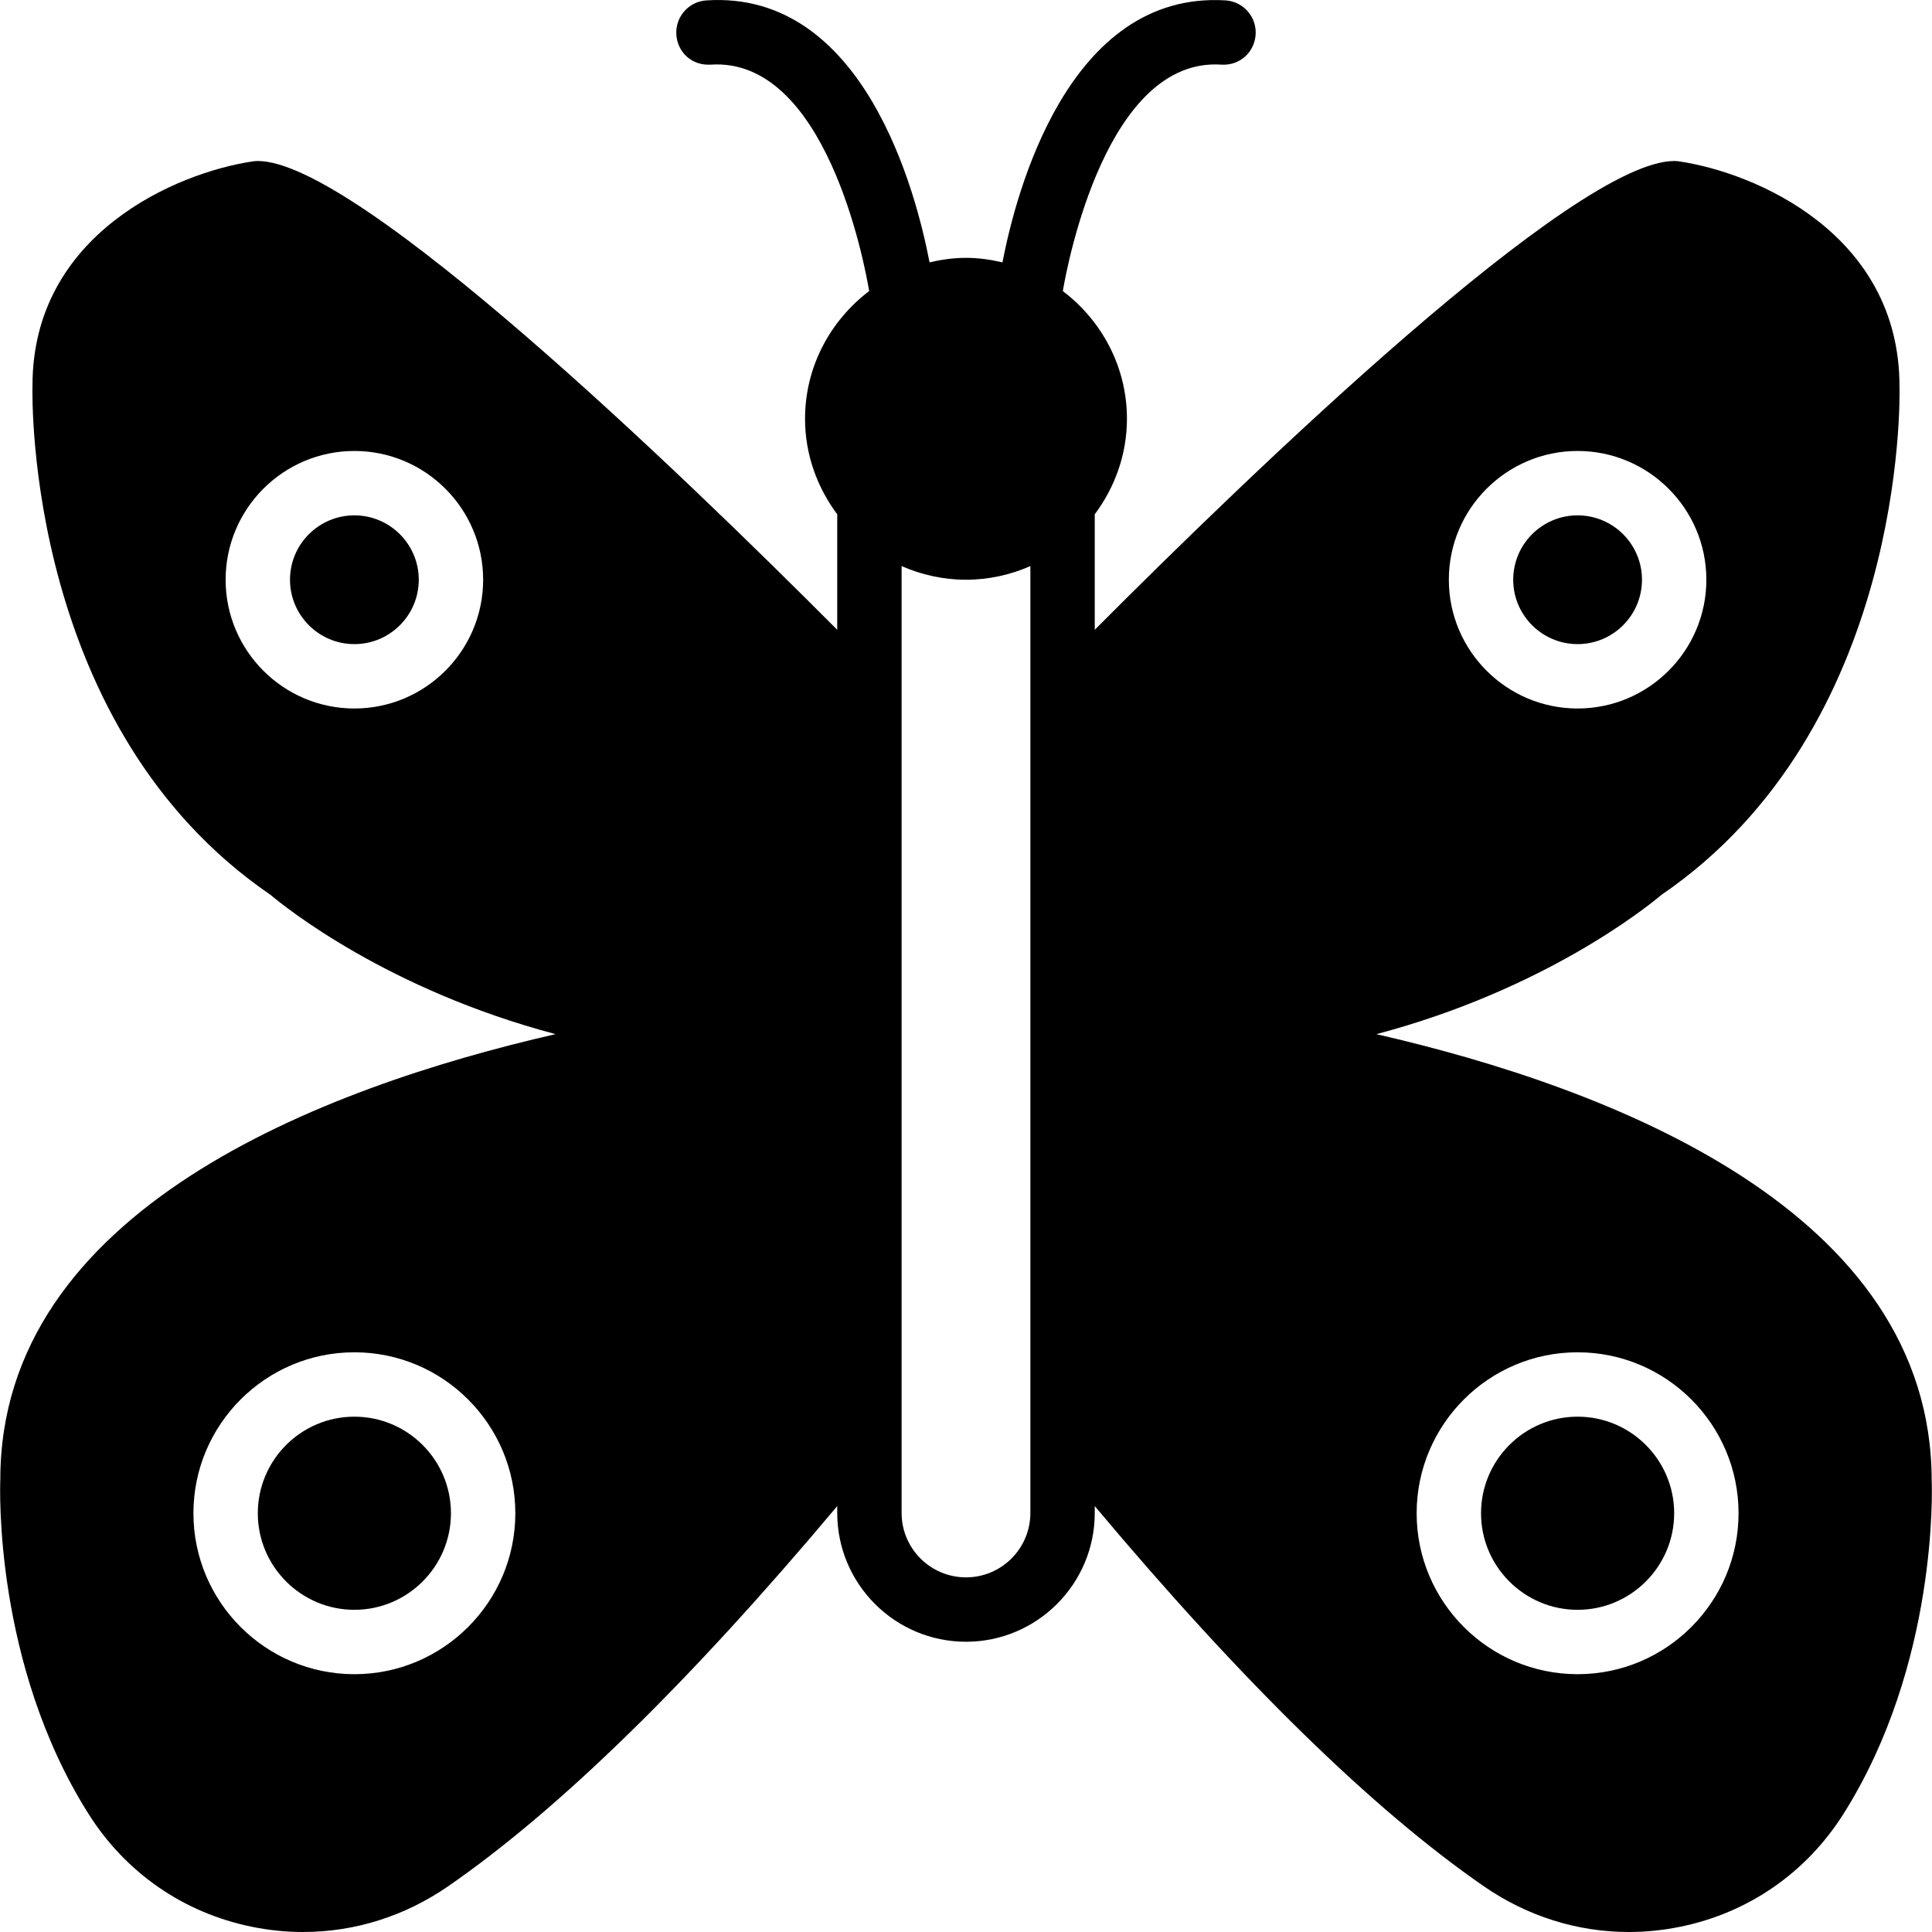
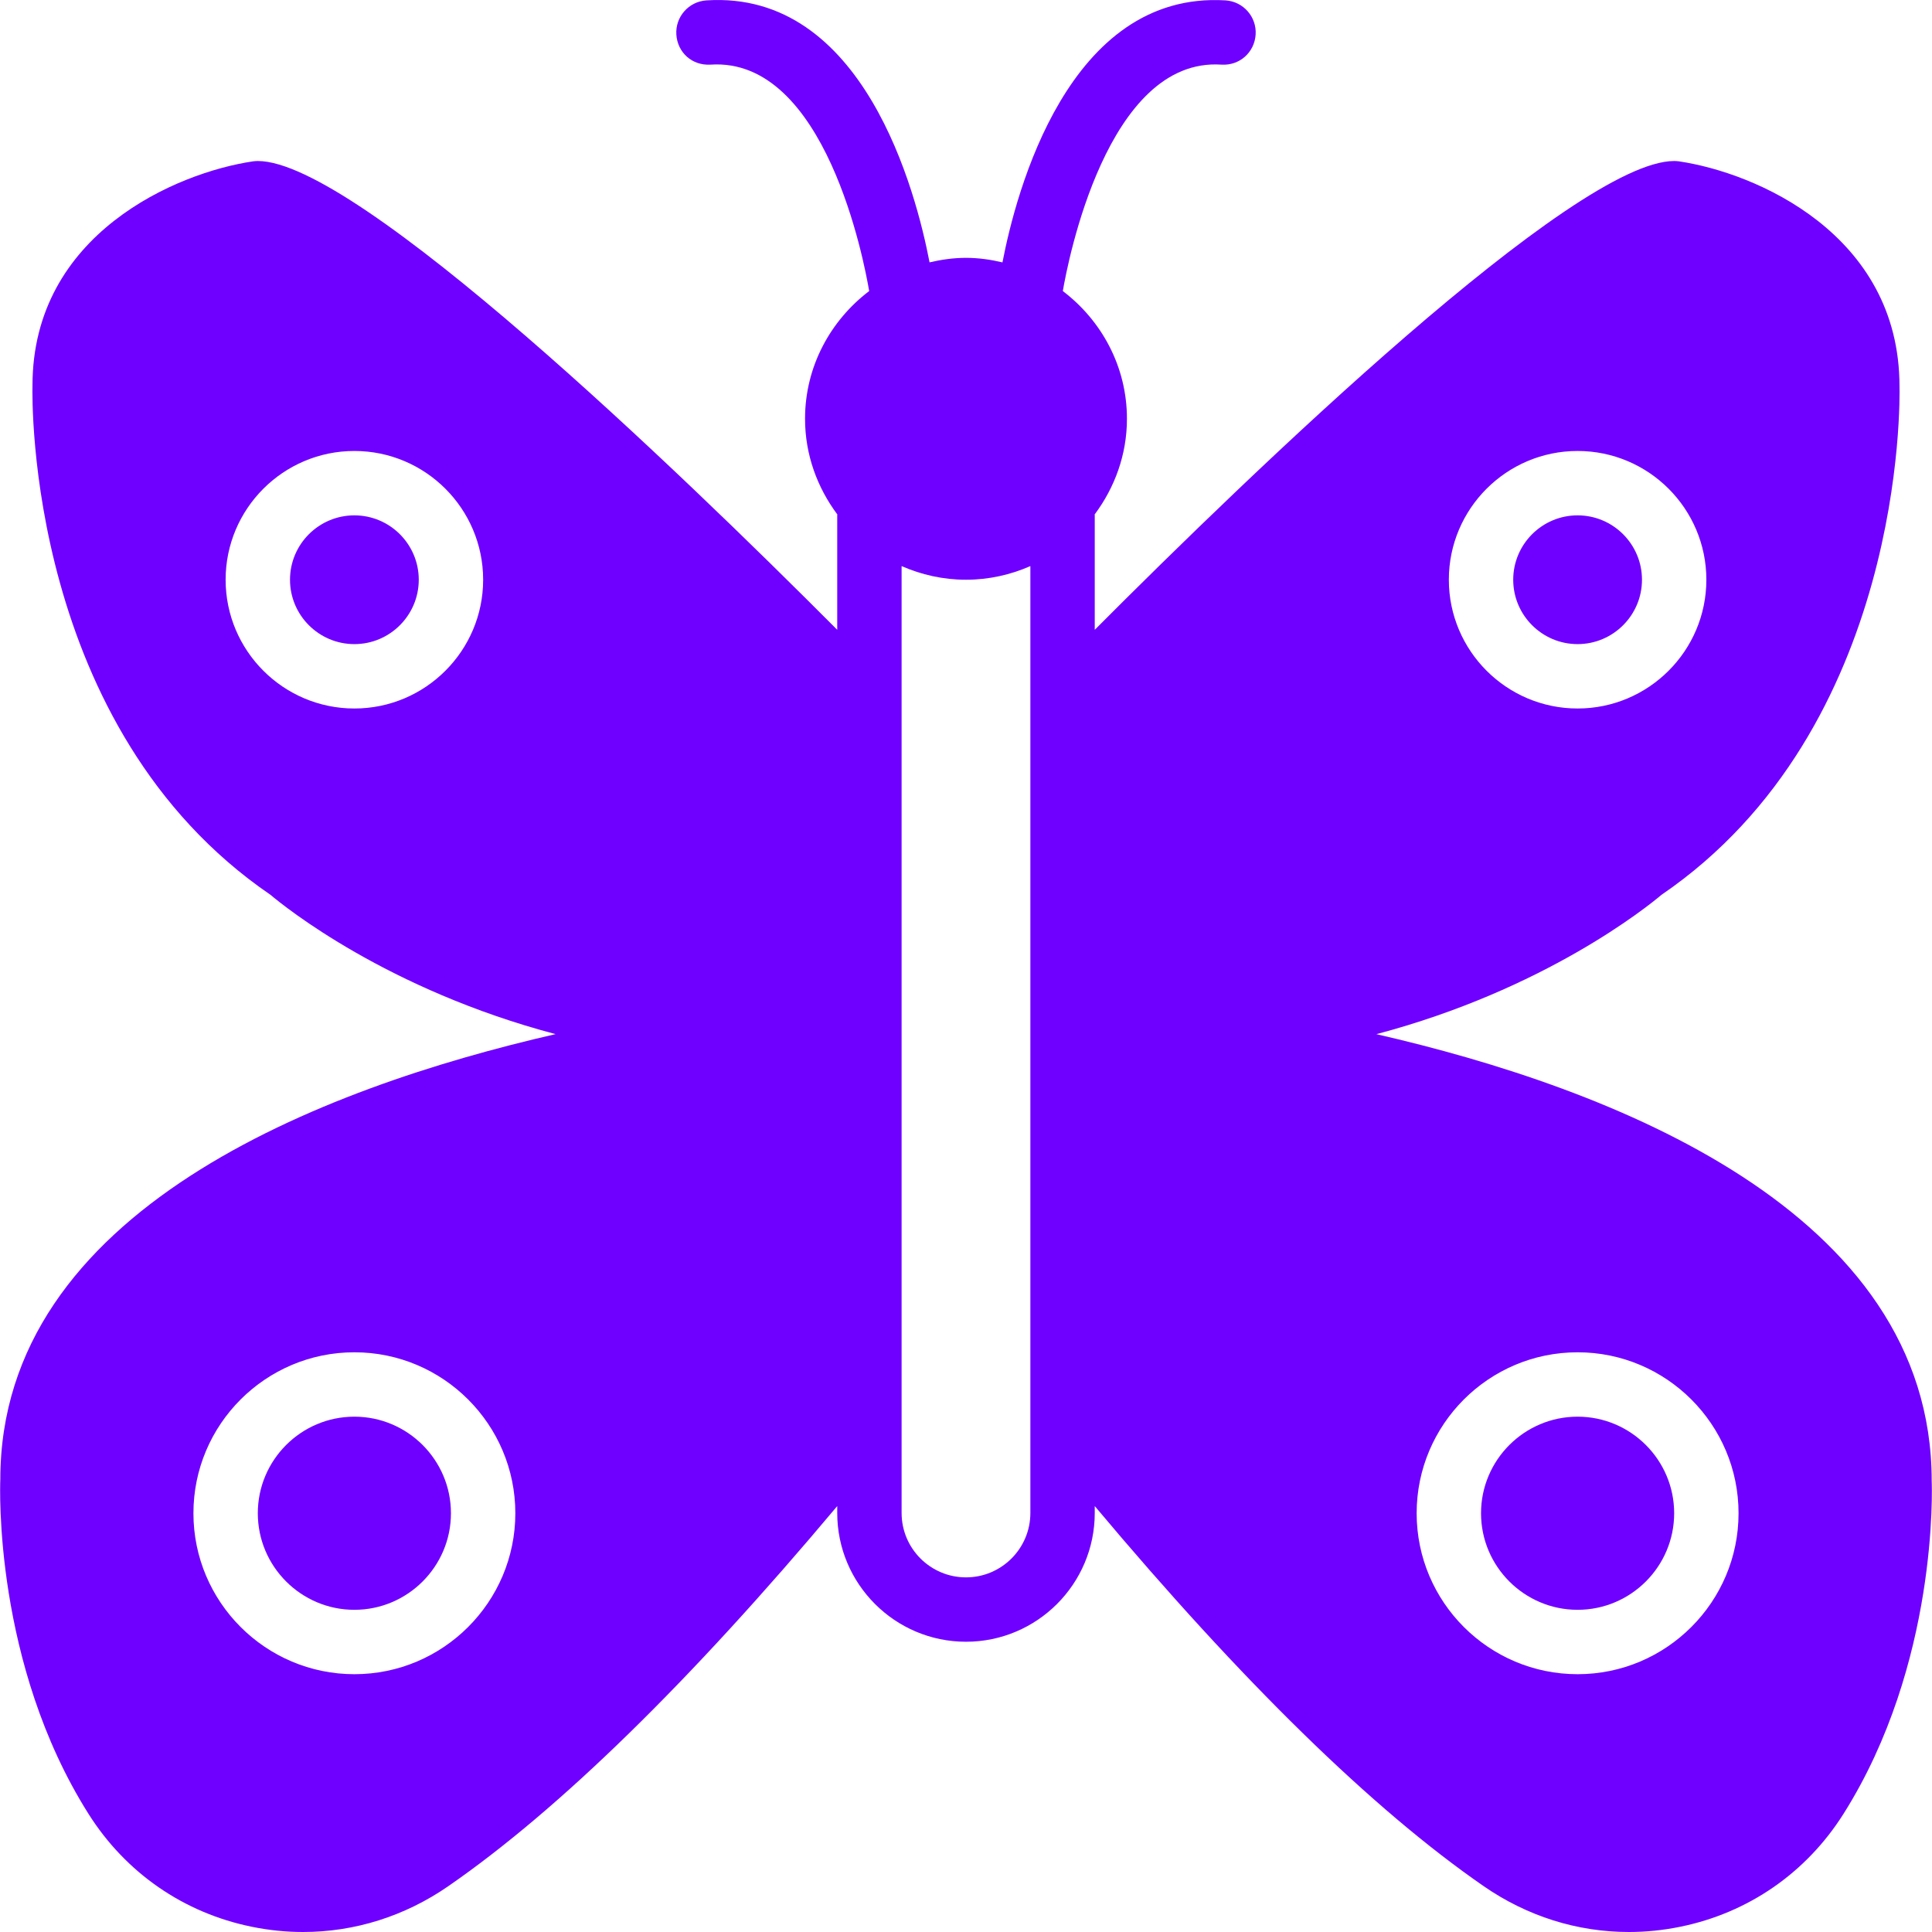
<svg xmlns="http://www.w3.org/2000/svg" version="1.1" id="Layer_1" x="0px" y="0px" viewBox="0 0 512.16 512.16" style="enable-background:new 0 0 512.16 512.16;" xml:space="preserve">
  <g transform="translate(-1 -1)">
    <g>
      <g>
-         <path d="M94.944,137.617c-9.412,0-17.067,7.654-17.067,17.067c0,9.412,7.654,17.067,17.067,17.067     c9.412,0,17.067-7.654,17.067-17.067C112.011,145.271,104.356,137.617,94.944,137.617z" />
-         <path d="M94.944,376.55c-14.114,0-25.6,11.486-25.6,25.6c0,14.114,11.486,25.6,25.6,25.6s25.6-11.486,25.6-25.6     C120.544,388.036,109.058,376.55,94.944,376.55z" />
-         <path d="M513.077,393.549c0-71.612-85.094-104.175-147.208-118.4c44.578-11.793,71.74-33.698,75.588-36.941     c64.589-44.143,63.181-131.311,63.087-134.793c0-40.431-38.263-56.687-58.496-59.648c-0.41-0.051-0.828-0.085-1.237-0.085     c-26.411,0-111.667,82.185-153.6,124.271v-30.404c0-0.06-0.034-0.102-0.034-0.162c5.308-7.108,8.568-15.838,8.568-25.37     c0-13.858-6.741-26.061-16.998-33.86c1.289-7.561,11.699-62.037,42.052-60.023c4.838,0.307,8.755-3.268,9.062-7.97     c0.299-4.702-3.268-8.755-7.97-9.062c-41.694-2.543-55.586,50.961-59.145,69.453c-3.123-0.734-6.332-1.203-9.668-1.203     s-6.545,0.469-9.66,1.195c-3.55-18.517-17.408-72.175-59.153-69.444c-4.702,0.307-8.269,4.361-7.97,9.062     c0.299,4.702,4.113,8.26,9.062,7.97c30.49-2.039,40.781,52.454,42.052,60.023c-10.257,7.799-16.998,20.002-16.998,33.86     c0,9.532,3.26,18.261,8.567,25.37c0,0.06-0.034,0.102-0.034,0.162v30.404C181.011,125.866,95.755,43.682,69.344,43.682     c-0.41,0-0.828,0.034-1.237,0.085C47.874,46.728,9.611,62.984,9.611,103.202c-0.094,3.695-1.502,90.863,63.087,135.006     c3.849,3.243,31.01,25.148,75.58,36.932C86.172,289.357,1.077,321.869,1.086,393.19c-0.085,1.98-1.741,48.879,23.373,88.653     c9.865,15.625,25.225,26.249,43.273,29.926c4.54,0.93,9.097,1.391,13.619,1.391c13.628,0,26.931-4.156,38.494-12.151     c29.448-20.361,64.085-54.246,103.1-100.753v1.826c0,18.825,15.309,34.133,34.133,34.133c18.825,0,34.133-15.309,34.133-34.133     v-1.826c39.014,46.507,73.651,80.393,103.1,100.753c11.563,8.004,24.866,12.151,38.494,12.151c4.523,0,9.08-0.461,13.619-1.391     c18.048-3.678,33.408-14.302,43.273-29.926C514.81,442.069,513.154,395.17,513.077,393.549z M419.211,120.55     c18.825,0,34.133,15.309,34.133,34.133c0,18.825-15.309,34.133-34.133,34.133s-34.133-15.309-34.133-34.133     C385.077,135.859,400.386,120.55,419.211,120.55z M94.944,188.817c-18.825,0-34.133-15.309-34.133-34.133     c0-18.825,15.309-34.133,34.133-34.133c18.825,0,34.133,15.309,34.133,34.133C129.077,173.508,113.769,188.817,94.944,188.817z      M94.944,444.817c-23.526,0-42.667-19.14-42.667-42.667c0-23.526,19.14-42.667,42.667-42.667     c23.526,0,42.667,19.14,42.667,42.667C137.611,425.677,118.47,444.817,94.944,444.817z M274.144,188.749v187.733v25.6     c0,9.412-7.654,17.067-17.067,17.067c-9.412,0-17.067-7.654-17.067-17.067v-25.6V188.749v-37.683     c5.239,2.295,10.991,3.618,17.067,3.618s11.827-1.323,17.067-3.618V188.749z M419.211,444.817     c-23.526,0-42.667-19.14-42.667-42.667c0-23.526,19.14-42.667,42.667-42.667c23.526,0,42.667,19.14,42.667,42.667     C461.877,425.677,442.737,444.817,419.211,444.817z" />
-         <path d="M419.211,376.55c-14.114,0-25.6,11.486-25.6,25.6c0,14.114,11.486,25.6,25.6,25.6s25.6-11.486,25.6-25.6     C444.811,388.036,433.325,376.55,419.211,376.55z" />
-         <path d="M419.211,171.75c9.412,0,17.067-7.654,17.067-17.067c0-9.412-7.654-17.067-17.067-17.067s-17.067,7.654-17.067,17.067     C402.144,164.096,409.798,171.75,419.211,171.75z" />
+         <path fill="#6f00ff" d="M94.944,137.617c-9.412,0-17.067,7.654-17.067,17.067c0,9.412,7.654,17.067,17.067,17.067     c9.412,0,17.067-7.654,17.067-17.067C112.011,145.271,104.356,137.617,94.944,137.617z" />
+         <path fill="#6f00ff" d="M94.944,376.55c-14.114,0-25.6,11.486-25.6,25.6c0,14.114,11.486,25.6,25.6,25.6s25.6-11.486,25.6-25.6     C120.544,388.036,109.058,376.55,94.944,376.55z" />
+         <path fill="#6f00ff" d="M513.077,393.549c0-71.612-85.094-104.175-147.208-118.4c44.578-11.793,71.74-33.698,75.588-36.941     c64.589-44.143,63.181-131.311,63.087-134.793c0-40.431-38.263-56.687-58.496-59.648c-0.41-0.051-0.828-0.085-1.237-0.085     c-26.411,0-111.667,82.185-153.6,124.271v-30.404c0-0.06-0.034-0.102-0.034-0.162c5.308-7.108,8.568-15.838,8.568-25.37     c0-13.858-6.741-26.061-16.998-33.86c1.289-7.561,11.699-62.037,42.052-60.023c4.838,0.307,8.755-3.268,9.062-7.97     c0.299-4.702-3.268-8.755-7.97-9.062c-41.694-2.543-55.586,50.961-59.145,69.453c-3.123-0.734-6.332-1.203-9.668-1.203     s-6.545,0.469-9.66,1.195c-3.55-18.517-17.408-72.175-59.153-69.444c-4.702,0.307-8.269,4.361-7.97,9.062     c0.299,4.702,4.113,8.26,9.062,7.97c30.49-2.039,40.781,52.454,42.052,60.023c-10.257,7.799-16.998,20.002-16.998,33.86     c0,9.532,3.26,18.261,8.567,25.37c0,0.06-0.034,0.102-0.034,0.162v30.404C181.011,125.866,95.755,43.682,69.344,43.682     c-0.41,0-0.828,0.034-1.237,0.085C47.874,46.728,9.611,62.984,9.611,103.202c-0.094,3.695-1.502,90.863,63.087,135.006     c3.849,3.243,31.01,25.148,75.58,36.932C86.172,289.357,1.077,321.869,1.086,393.19c-0.085,1.98-1.741,48.879,23.373,88.653     c9.865,15.625,25.225,26.249,43.273,29.926c4.54,0.93,9.097,1.391,13.619,1.391c13.628,0,26.931-4.156,38.494-12.151     c29.448-20.361,64.085-54.246,103.1-100.753v1.826c0,18.825,15.309,34.133,34.133,34.133c18.825,0,34.133-15.309,34.133-34.133     v-1.826c39.014,46.507,73.651,80.393,103.1,100.753c11.563,8.004,24.866,12.151,38.494,12.151c4.523,0,9.08-0.461,13.619-1.391     c18.048-3.678,33.408-14.302,43.273-29.926C514.81,442.069,513.154,395.17,513.077,393.549z M419.211,120.55     c18.825,0,34.133,15.309,34.133,34.133c0,18.825-15.309,34.133-34.133,34.133s-34.133-15.309-34.133-34.133     C385.077,135.859,400.386,120.55,419.211,120.55z M94.944,188.817c-18.825,0-34.133-15.309-34.133-34.133     c0-18.825,15.309-34.133,34.133-34.133c18.825,0,34.133,15.309,34.133,34.133C129.077,173.508,113.769,188.817,94.944,188.817z      M94.944,444.817c-23.526,0-42.667-19.14-42.667-42.667c0-23.526,19.14-42.667,42.667-42.667     c23.526,0,42.667,19.14,42.667,42.667C137.611,425.677,118.47,444.817,94.944,444.817z M274.144,188.749v187.733v25.6     c0,9.412-7.654,17.067-17.067,17.067c-9.412,0-17.067-7.654-17.067-17.067v-25.6V188.749v-37.683     c5.239,2.295,10.991,3.618,17.067,3.618s11.827-1.323,17.067-3.618V188.749z M419.211,444.817     c-23.526,0-42.667-19.14-42.667-42.667c0-23.526,19.14-42.667,42.667-42.667c23.526,0,42.667,19.14,42.667,42.667     C461.877,425.677,442.737,444.817,419.211,444.817z" />
+         <path fill="#6f00ff" d="M419.211,376.55c-14.114,0-25.6,11.486-25.6,25.6c0,14.114,11.486,25.6,25.6,25.6s25.6-11.486,25.6-25.6     C444.811,388.036,433.325,376.55,419.211,376.55z" />
+         <path fill="#6f00ff" d="M419.211,171.75c9.412,0,17.067-7.654,17.067-17.067c0-9.412-7.654-17.067-17.067-17.067s-17.067,7.654-17.067,17.067     C402.144,164.096,409.798,171.75,419.211,171.75z" />
      </g>
    </g>
  </g>
  <g>
</g>
  <g>
</g>
  <g>
</g>
  <g>
</g>
  <g>
</g>
  <g>
</g>
  <g>
</g>
  <g>
</g>
  <g>
</g>
  <g>
</g>
  <g>
</g>
  <g>
</g>
  <g>
</g>
  <g>
</g>
  <g>
</g>
</svg>
